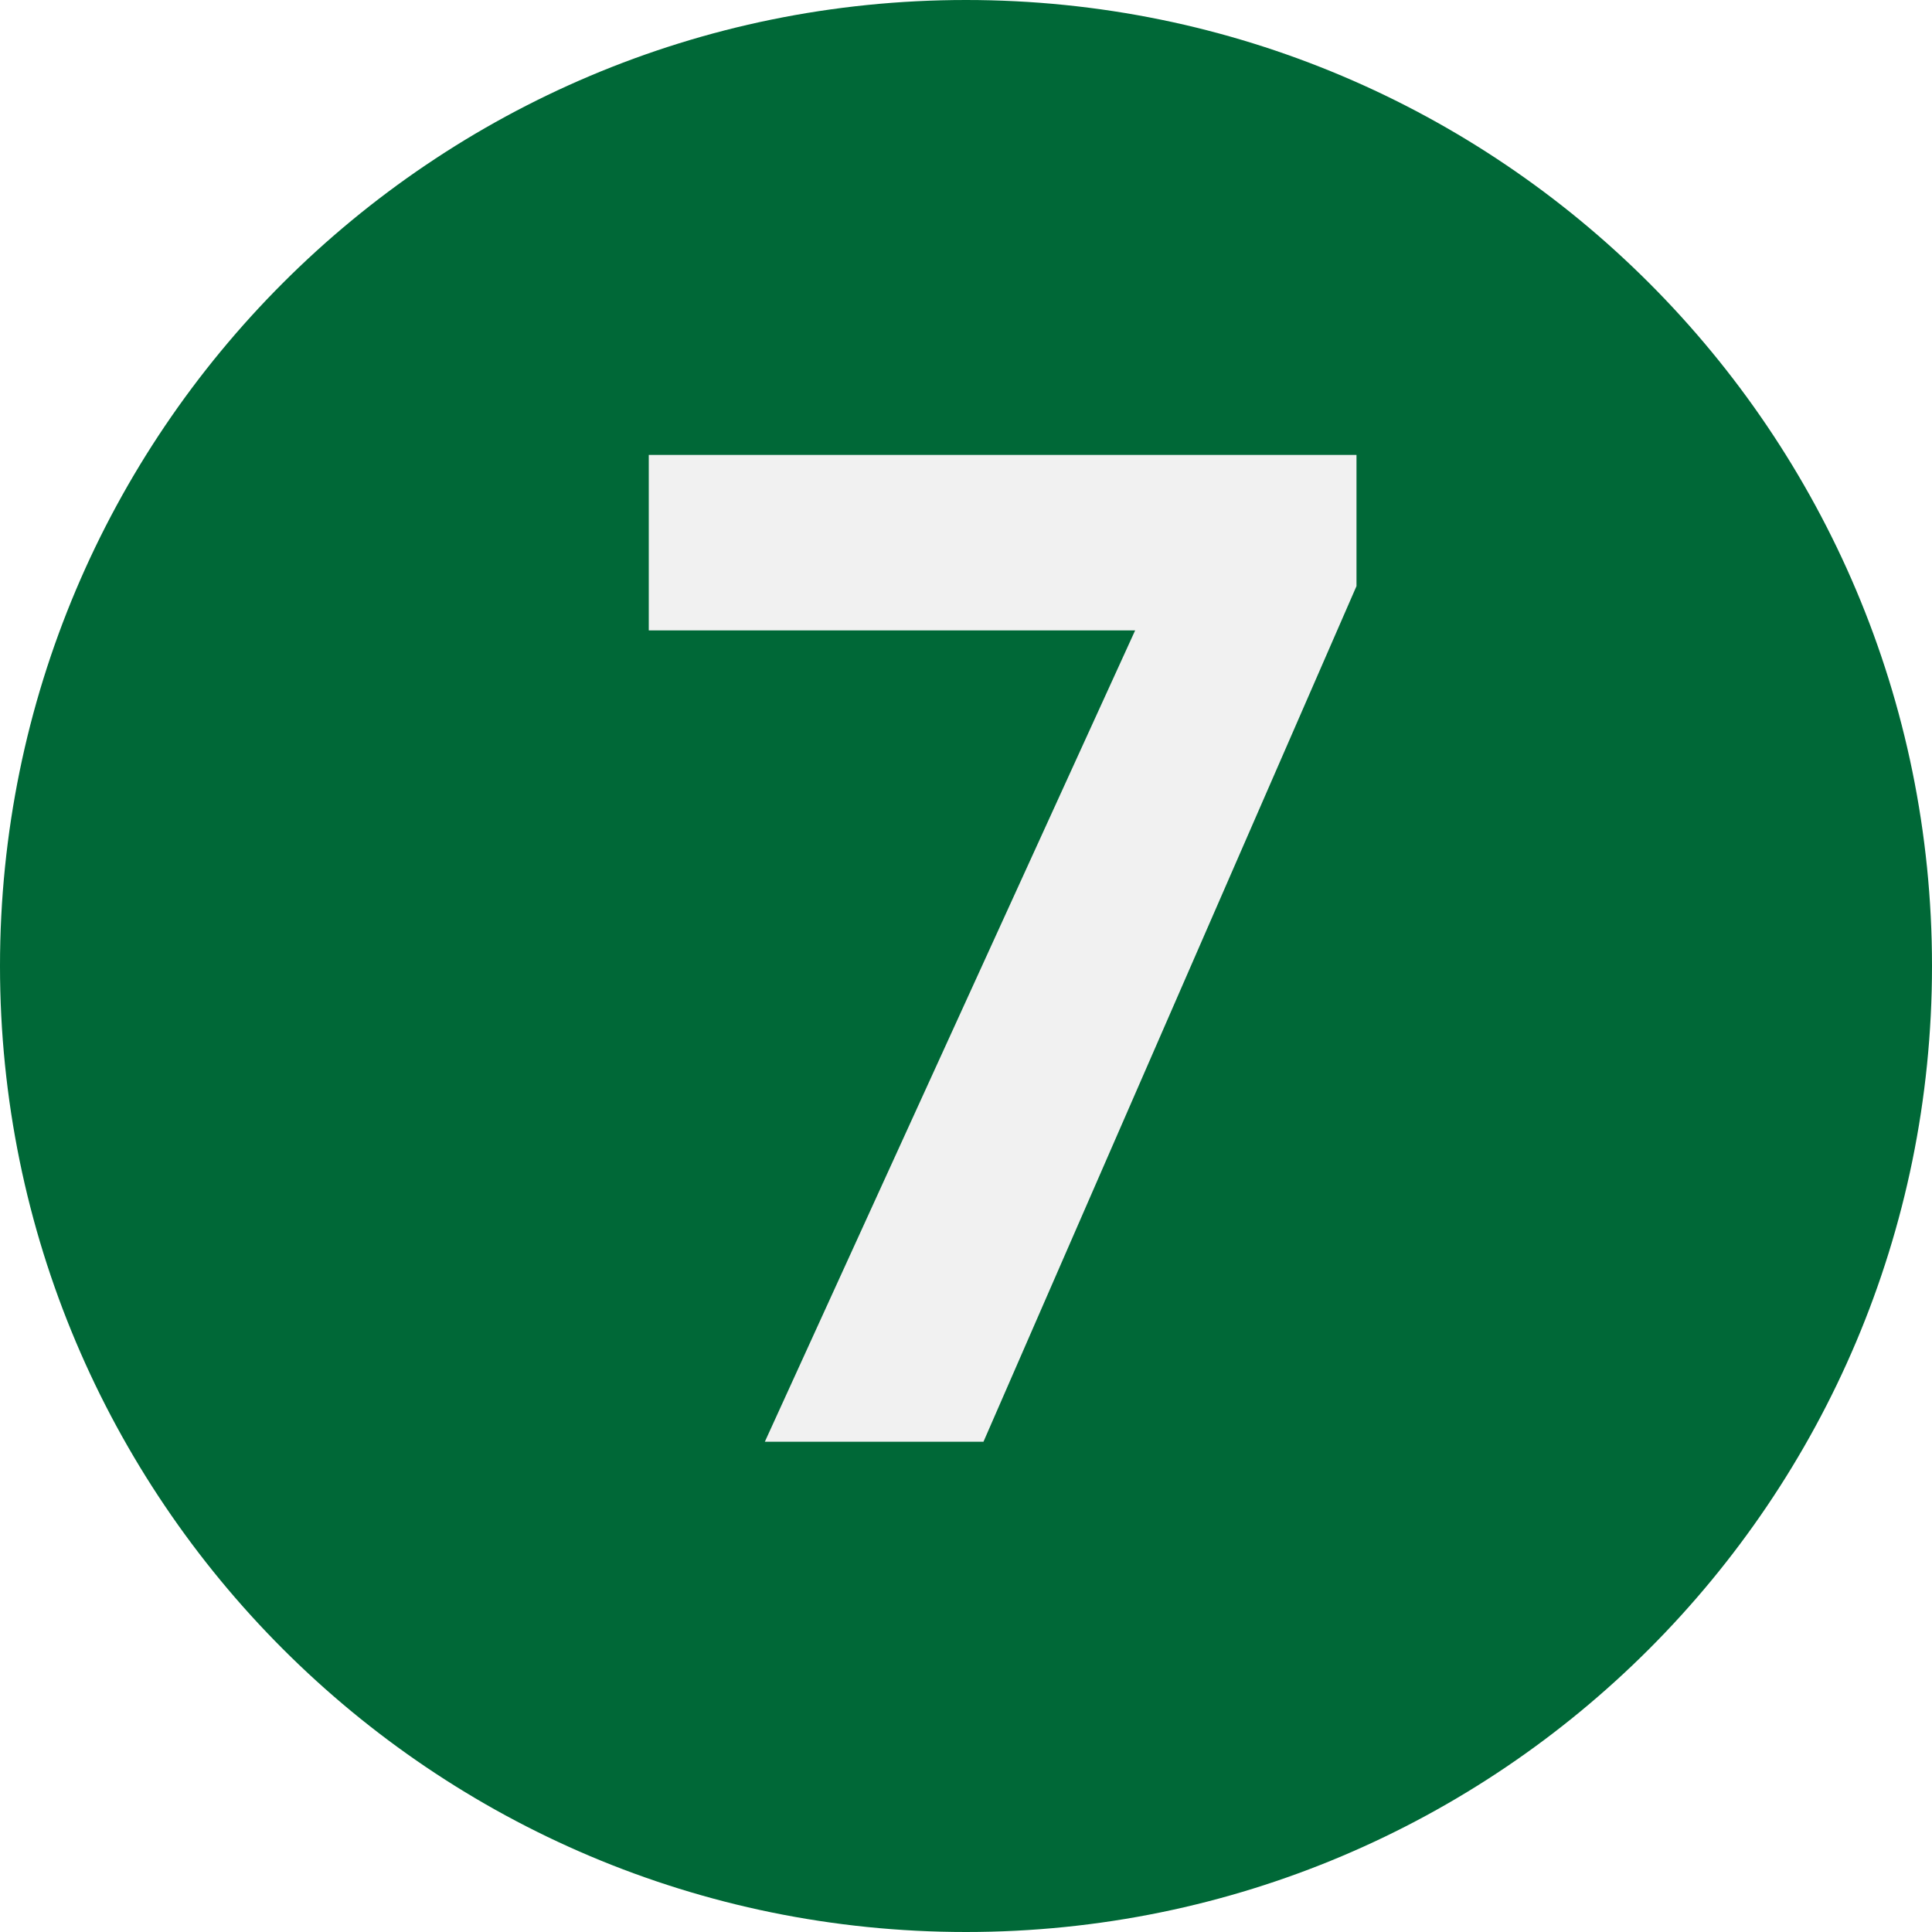
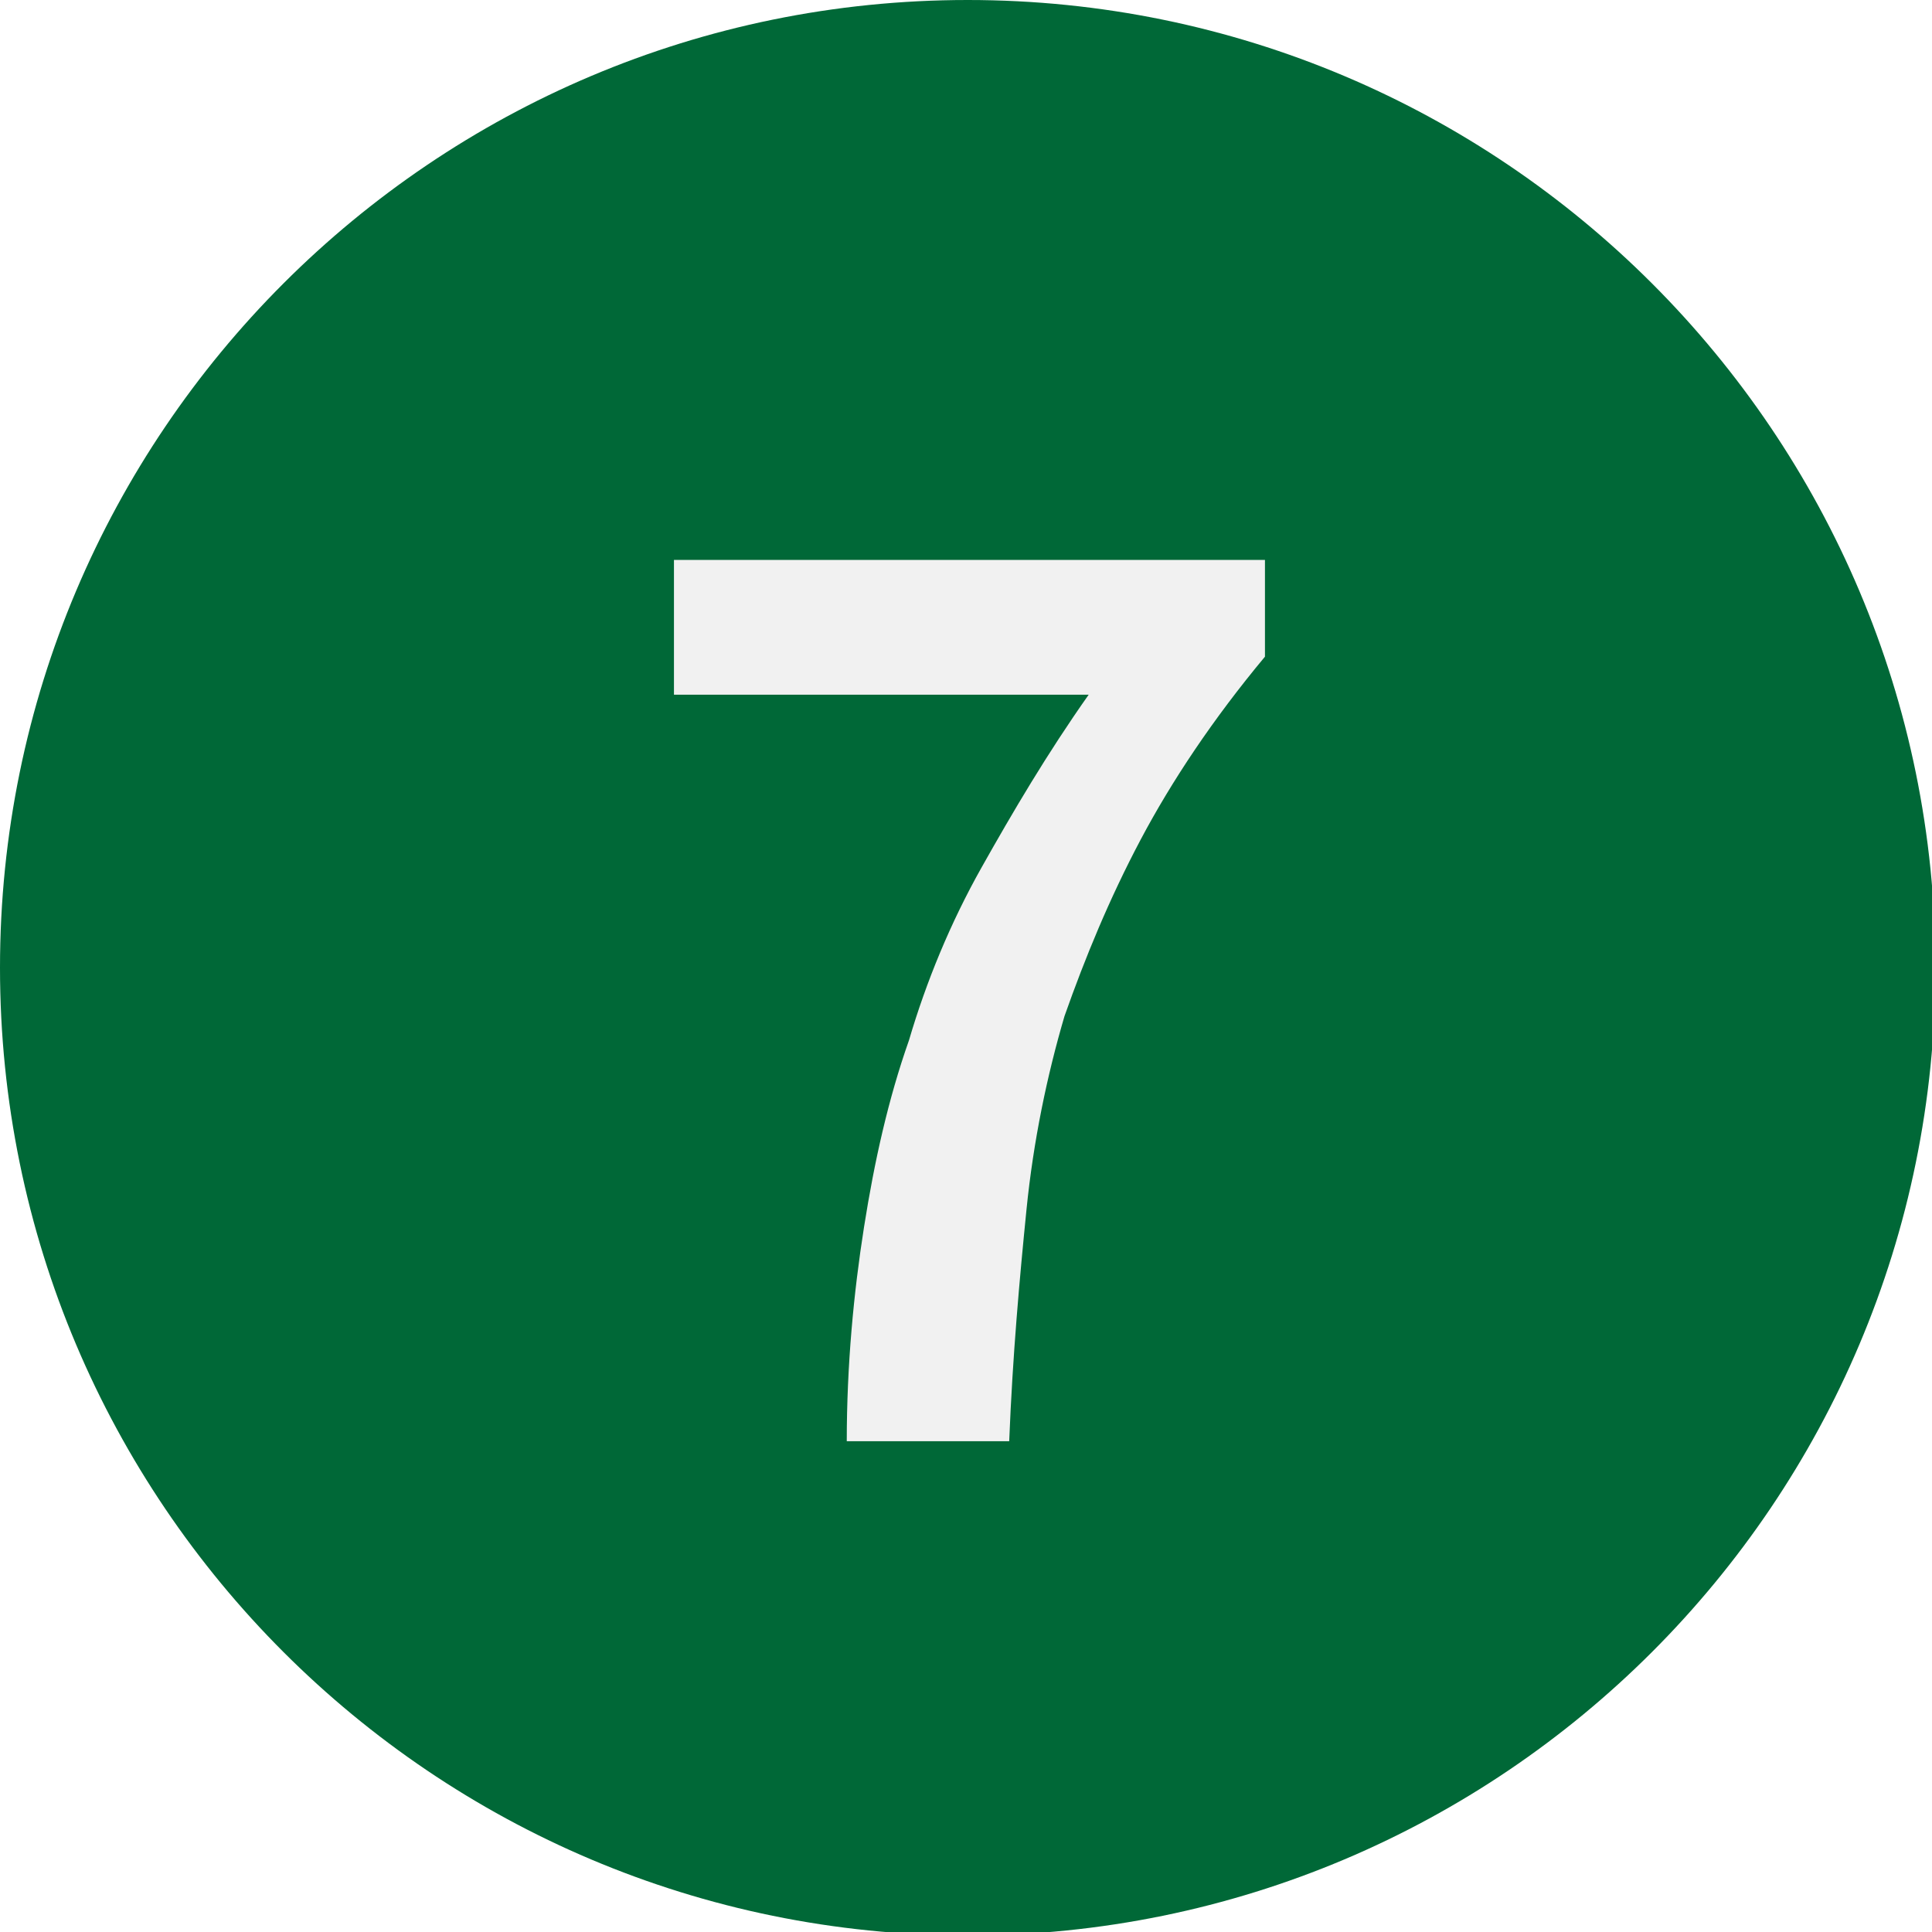
- <svg xmlns="http://www.w3.org/2000/svg" viewBox="0 0 55.92 55.92">
-   <defs>
-     <style>.cls-1{fill:#006837;}.cls-2{font-size:40px;fill:#f1f1f1;font-family:SourceSansPro-Semibold, Source Sans Pro;font-weight:600;}</style>
-   </defs>
-   <g id="Layer_2" data-name="Layer 2">
-     <g id="Mobile">
-       <circle class="cls-1" cx="27.96" cy="27.96" r="27.96" />
-       <text class="cls-2" transform="translate(17.7 41.73)">7</text>
+ <svg xmlns="http://www.w3.org/2000/svg" version="1.1" id="Layer_1" x="0px" y="0px" viewBox="0 0 55.9 55.9" style="enable-background:new 0 0 55.9 55.9;" xml:space="preserve">
+   <style type="text/css">
+ 	.st0{fill:#006837;}
+ 	.st1{enable-background:new    ;}
+ 	.st2{fill:#F1F1F1;}
+ </style>
+   <g>
+     <circle class="st0" cx="28" cy="28" r="28" />
+     <g class="st1">
+       <path class="st2" d="M25,35.5c0.3-1.9,0.7-3.7,1.3-5.4c0.5-1.7,1.2-3.4,2.1-5c0.9-1.6,1.9-3.3,3.1-5h-12v-3.9h17.1v2.8    c-1.5,1.8-2.7,3.6-3.6,5.3c-0.9,1.7-1.6,3.4-2.2,5.1c-0.5,1.7-0.9,3.6-1.1,5.6c-0.2,2-0.4,4.2-0.5,6.7h-4.7    C24.5,39.5,24.7,37.4,25,35.5z" />
    </g>
  </g>
</svg>
